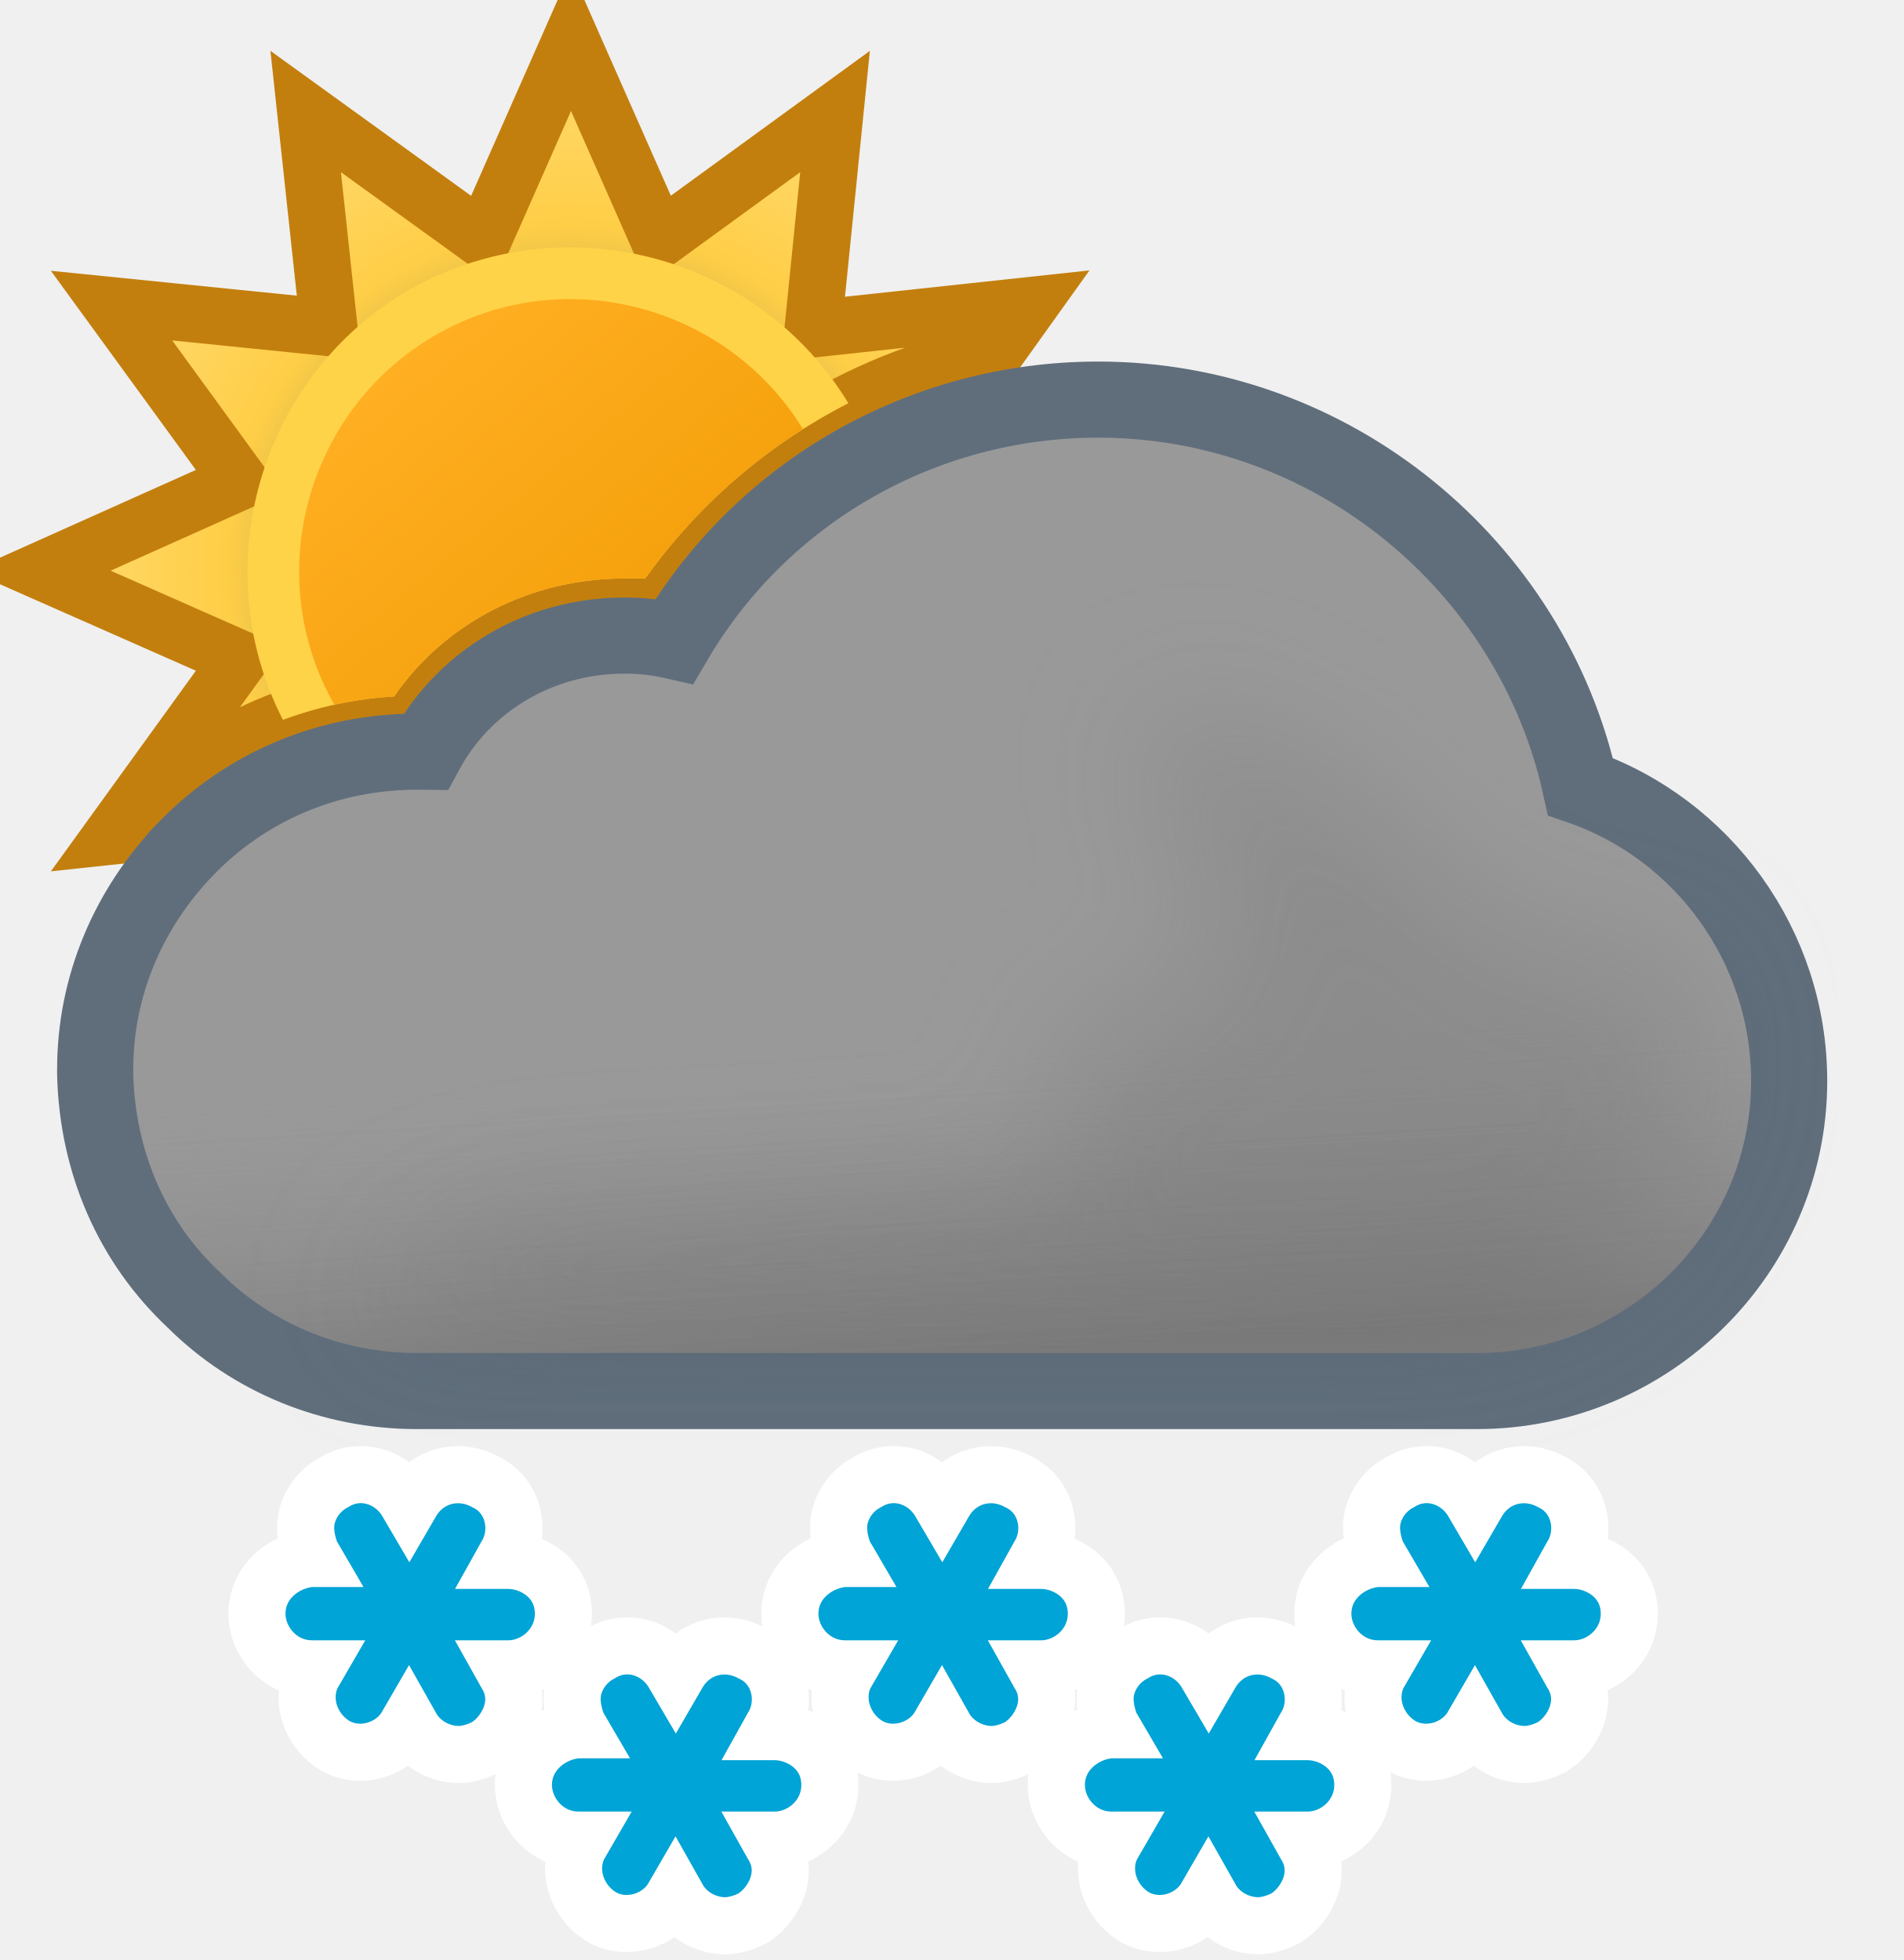
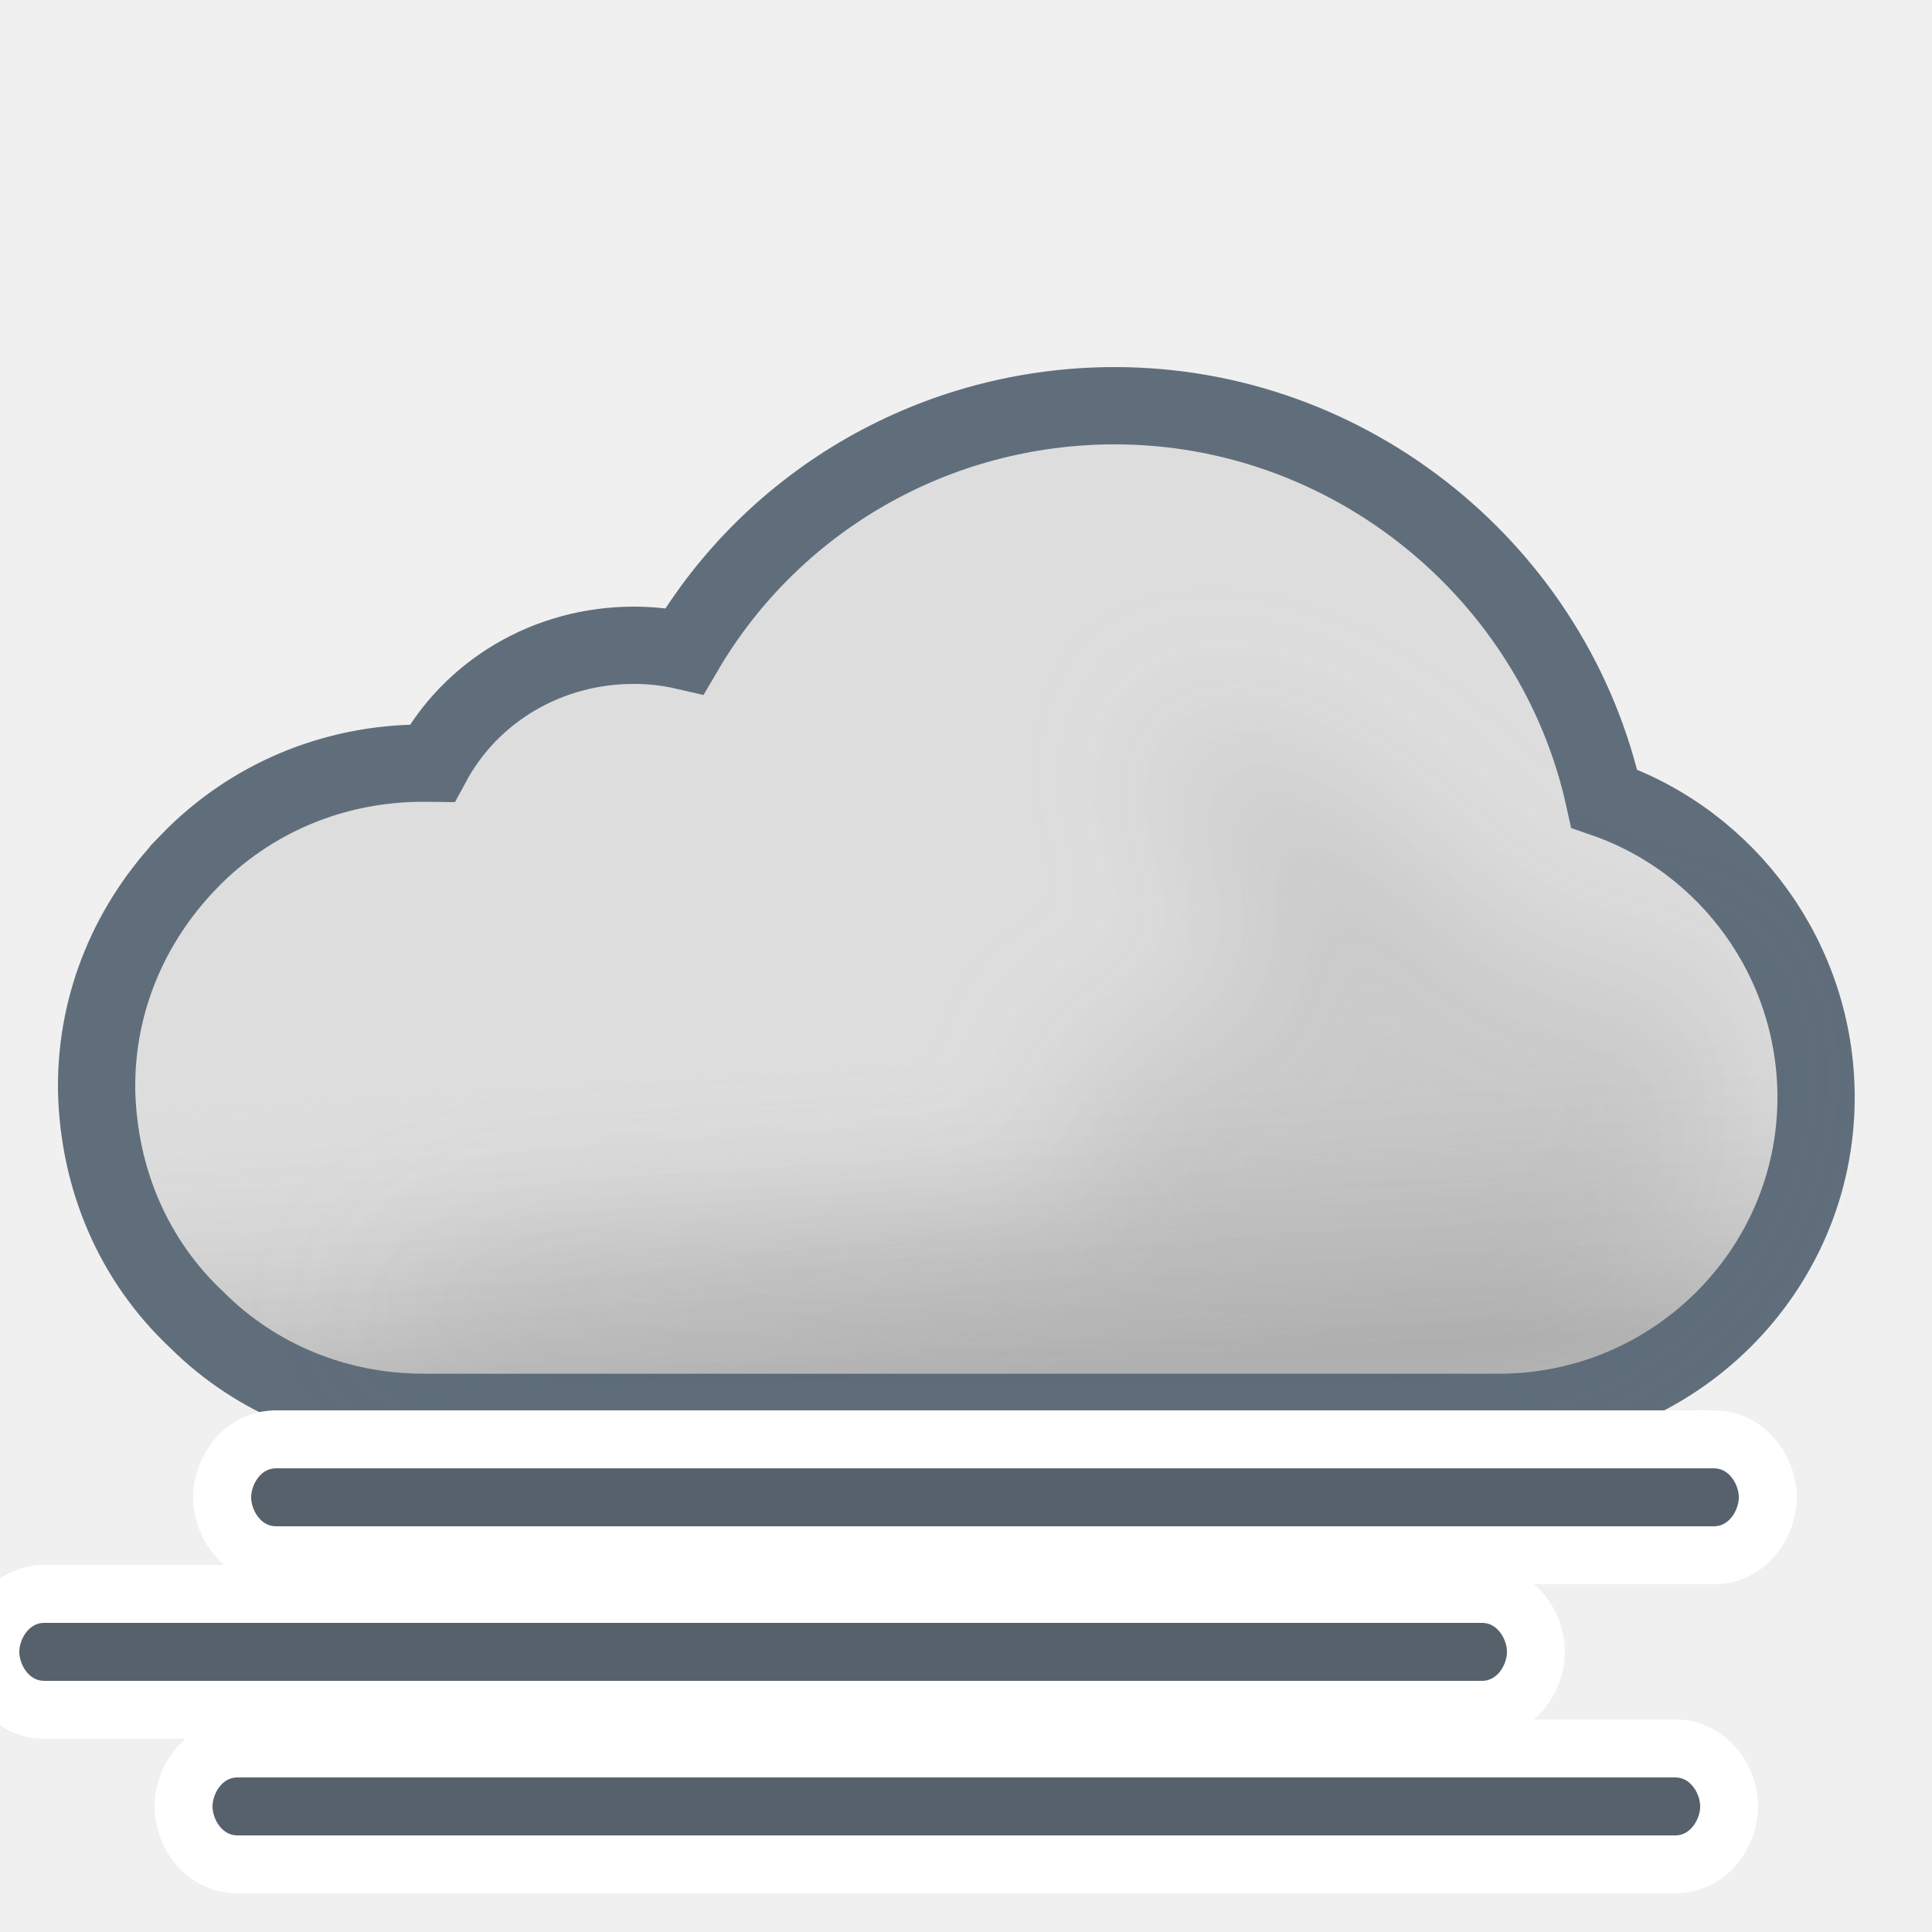
- <svg xmlns="http://www.w3.org/2000/svg" width="100" height="103" fill="none" viewBox="0 0 100 103">
-   <g clip-path="url(#45d__45d__clip0_1965_5012)">
-     <path fill="url(#45d__45d__paint0_radial_1965_5012)" fill-rule="evenodd" stroke="#C37F0E" stroke-width="3" d="M52.315 18.517l1.757-2.457-11.356 1.224L43.872 5.86l-9.248 6.732L30 2.12l-4.624 10.472L16.06 5.86l1.224 11.356L5.86 16.06l6.732 9.248L2.12 30l10.472 4.624L5.86 43.94l.57-.061A19.46 19.46 0 017.6 42.6c3.5-3.6 8.1-5.7 13.1-6 2.7-3.9 7.2-6.2 12.1-6.2h1.1c4.363-6.14 11.011-10.453 18.415-11.883z" clip-rule="evenodd" />
-   </g>
-   <path fill="#FFD348" fill-rule="evenodd" d="M14.867 37.83A20.01 20.01 0 0120.7 36.6c2.7-3.9 7.2-6.2 12.1-6.2h1.1a29.679 29.679 0 0110.672-9.21c-4.775-7.863-15.023-10.525-23.082-5.956-7.87 4.565-10.725 14.6-6.623 22.597z" clip-rule="evenodd" />
-   <path fill="url(#45d__45d__paint1_linear_1965_5012)" fill-rule="evenodd" d="M17.565 37.034A20.22 20.22 0 0120.7 36.6c2.7-3.9 7.2-6.2 12.1-6.2h1.1a29.632 29.632 0 018.287-7.85c-4.026-6.561-12.633-8.81-19.328-4.927-6.765 3.924-9.155 12.627-5.294 19.41z" clip-rule="evenodd" />
-   <path fill="#999" stroke="#606E7C" stroke-width="4" d="M9.761 44.61v.002C6.716 47.768 5 51.859 5 56.2v.249c.113 4.593 1.91 8.804 5.211 11.89C13.296 71.411 17.499 73.1 21.9 73.1h55.7c8.986 0 16.4-7.277 16.4-16.3 0-7.07-4.532-13.238-10.966-15.465C80.477 29.691 69.953 21 57.7 21c-9.27 0-17.69 4.89-22.269 12.694A11.584 11.584 0 0032.8 33.4c-4.471 0-8.427 2.386-10.435 6.102-.144-.002-.284-.002-.42-.002H21.9c-4.633 0-8.955 1.814-12.139 5.11z" />
-   <path fill="url(#45d__45d__paint2_linear_1965_5012)" fill-rule="evenodd" d="M81.3 42.9C79.4 31.6 69.4 23 57.7 23c-9.1 0-17.3 5.1-21.3 13.1-1.2-.5-2.4-.7-3.6-.7-4.2 0-7.8 2.5-9.2 6.2-.6-.1-1.1-.1-1.7-.1-4.1 0-7.9 1.6-10.7 4.5C8.5 48.8 7 52.4 7 56.2v.2c.1 4.1 1.7 7.8 4.6 10.5 2.7 2.7 6.4 4.2 10.3 4.2h55.7c7.9 0 14.4-6.4 14.4-14.3 0-6.6-4.5-12.3-10.7-13.9z" clip-rule="evenodd" style="mix-blend-mode:multiply" opacity=".6" />
-   <g style="mix-blend-mode:multiply" filter="url(#45d__45d__filter0_f_1965_5012)" opacity=".3">
+ <svg xmlns="http://www.w3.org/2000/svg" width="100" height="100" fill="none" viewBox="0 0 100 100">
+   <path fill="#DDD" stroke="#606E7C" stroke-width="4" d="M9.761 44.61v.002C6.716 47.768 5 51.859 5 56.2v.249c.113 4.593 1.91 8.804 5.211 11.89C13.296 71.411 17.499 73.1 21.9 73.1h55.7c8.986 0 16.4-7.277 16.4-16.3 0-7.07-4.532-13.238-10.966-15.465C80.477 29.691 69.953 21 57.7 21c-9.27 0-17.69 4.89-22.269 12.694A11.584 11.584 0 0032.8 33.4c-4.471 0-8.427 2.386-10.435 6.102-.144-.002-.284-.002-.42-.002H21.9c-4.633 0-8.955 1.814-12.139 5.11z" />
+   <path fill="url(#15__15__paint0_linear_1965_4999)" fill-rule="evenodd" d="M81.3 42.9C79.4 31.6 69.4 23 57.7 23c-9.1 0-17.3 5.1-21.3 13.1-1.2-.5-2.4-.7-3.6-.7-4.2 0-7.8 2.5-9.2 6.2-.6-.1-1.1-.1-1.7-.1-4.1 0-7.9 1.6-10.7 4.5C8.5 48.8 7 52.4 7 56.2v.2c.1 4.1 1.7 7.8 4.6 10.5 2.7 2.7 6.4 4.2 10.3 4.2h55.7c7.9 0 14.4-6.4 14.4-14.3 0-6.6-4.5-12.3-10.7-13.9z" clip-rule="evenodd" style="mix-blend-mode:multiply" opacity=".6" />
+   <g style="mix-blend-mode:multiply" filter="url(#15__15__filter0_f_1965_4999)" opacity=".3">
    <path fill="#B6B6B6" d="M29.5 64c1.787 0 24.848-1.272 26.48-2 2.23-.994-2.39-6.972 0-7.47 1.08-.224 2.667-.927 2.667-.927s4.352-1.602 5.103-1.602c.75 0 .374-2.964.14-4.81l-.14-1.32c0-.87-2.592-2.674-3-4.87-.284-1.527.424-3.585.276-3.968 0 0-.05-.029-.036-.032.014-.004.026.007.036.032.112.053.922.327.922.327 1.948.66 5.03 1.74 7.802 3.64 1.658 1.138 3.941 3.314 3.941 3.314s1.645 1.272 2.059 1.687c1 1 4 4 6 4h5L89 51.59l.5 3.21c0 7.9-6.5 14.3-14.4 14.3H18.5S23 64 29.5 64z" />
  </g>
-   <path fill="#00A4D6" stroke="#fff" stroke-width="3" d="M44.488 81.9h-.181l-.093.011c-1.38.173-2.714 1.272-2.714 2.889 0 1.459 1.203 2.9 2.9 2.9h.188l-.066.114c-.496.782-.441 1.672-.245 2.26a3.06 3.06 0 001.19 1.574c.745.496 1.6.514 2.272.315.645-.191 1.303-.635 1.676-1.34l.058-.1.105.186c.485.93 1.52 1.491 2.522 1.491.54 0 1.086-.216 1.37-.358l.084-.042.078-.052c1.027-.684 1.904-2.323.953-3.823l-.126-.225h.241c1.459 0 2.9-1.204 2.9-2.9 0-1.837-1.597-2.8-2.9-2.8h-.24l.127-.228c.795-1.267.452-3.185-1.116-3.915-1.373-.737-3.054-.327-3.87 1.092l-.101.174-.102-.174c-.772-1.343-2.468-1.906-3.85-1.049a2.832 2.832 0 00-1.371 1.626c-.154.462-.128.9-.087 1.186.043.302.124.574.187.762l.05.148.077.134.084.144zm28 0h-.181l-.093.011c-1.38.173-2.714 1.272-2.714 2.889 0 1.459 1.203 2.9 2.9 2.9h.188l-.066.114c-.496.782-.441 1.672-.245 2.26a3.06 3.06 0 001.19 1.574c.746.496 1.6.514 2.272.315.645-.191 1.303-.635 1.676-1.34l.058-.1.105.186c.485.93 1.52 1.491 2.522 1.491.54 0 1.086-.216 1.37-.358l.084-.042.078-.052c1.027-.684 1.904-2.323.953-3.823l-.126-.225h.241c1.459 0 2.9-1.204 2.9-2.9 0-1.837-1.597-2.8-2.9-2.8h-.24l.127-.228c.795-1.267.452-3.185-1.116-3.915-1.373-.737-3.054-.327-3.87 1.092l-.101.174-.102-.174c-.772-1.343-2.468-1.906-3.85-1.049a2.832 2.832 0 00-1.371 1.626c-.154.462-.128.9-.087 1.186.043.302.124.574.187.762l.05.148.077.134.084.144zm-14 9h-.181l-.093.011c-1.38.173-2.714 1.272-2.714 2.889 0 1.459 1.203 2.9 2.9 2.9h.188l-.066.114c-.496.782-.441 1.672-.245 2.26a3.06 3.06 0 001.19 1.574c.745.496 1.6.514 2.272.315.645-.191 1.303-.635 1.676-1.34l.058-.1.105.186c.485.931 1.52 1.491 2.522 1.491.54 0 1.086-.216 1.37-.358l.084-.042.078-.052c1.027-.684 1.904-2.323.953-3.823l-.126-.225h.241c1.459 0 2.9-1.204 2.9-2.9 0-1.837-1.597-2.8-2.9-2.8h-.24l.127-.228c.795-1.267.452-3.185-1.116-3.915-1.373-.737-3.054-.327-3.87 1.092l-.101.174-.102-.174c-.772-1.343-2.468-1.906-3.85-1.049a2.832 2.832 0 00-1.371 1.626c-.154.462-.128.9-.087 1.186.043.302.124.574.187.762l.05.148.077.134.084.144zm-28 0h-.181l-.093.011c-1.38.173-2.714 1.272-2.714 2.889 0 1.459 1.203 2.9 2.9 2.9h.188l-.066.114c-.496.782-.441 1.672-.245 2.26a3.06 3.06 0 001.19 1.574c.745.496 1.6.514 2.272.315.645-.191 1.303-.635 1.676-1.34l.058-.1.105.186c.485.931 1.52 1.491 2.522 1.491.54 0 1.086-.216 1.37-.358l.084-.042.078-.052c1.027-.684 1.904-2.323.953-3.823l-.126-.225h.241c1.459 0 2.9-1.204 2.9-2.9 0-1.837-1.597-2.8-2.9-2.8h-.24l.127-.228c.795-1.267.452-3.185-1.116-3.915-1.373-.737-3.054-.327-3.87 1.092l-.101.174-.102-.174c-.772-1.343-2.468-1.906-3.85-1.049a2.832 2.832 0 00-1.371 1.626c-.154.462-.128.9-.087 1.186.043.302.124.574.187.762l.05.148.077.134.084.144zm-14-9h-.181l-.093.011c-1.38.173-2.714 1.272-2.714 2.889 0 1.459 1.203 2.9 2.9 2.9h.188l-.066.114c-.496.782-.441 1.672-.245 2.26a3.06 3.06 0 001.19 1.574c.745.496 1.6.514 2.272.315.645-.191 1.303-.635 1.676-1.34l.058-.1.105.186c.485.93 1.52 1.491 2.522 1.491.54 0 1.086-.216 1.37-.358l.084-.042.078-.052c1.027-.684 1.904-2.323.953-3.823l-.126-.225h.241c1.459 0 2.9-1.204 2.9-2.9 0-1.837-1.597-2.8-2.9-2.8h-.24l.127-.228c.795-1.267.452-3.185-1.116-3.915-1.373-.737-3.054-.327-3.87 1.092l-.101.174-.102-.174c-.772-1.343-2.468-1.906-3.85-1.049a2.832 2.832 0 00-1.371 1.626c-.154.462-.128.9-.087 1.186.043.302.124.574.187.762l.05.148.077.134.084.144z" />
+   <g fill="#56616C" stroke="#fff" stroke-width="3" clip-path="url(#15__15__clip0_1965_4999)">
+     <path d="M14.3 80.5h74.4c1.727 0 2.8-1.585 2.8-3s-1.073-3-2.8-3H14.3c-1.727 0-2.8 1.585-2.8 3s1.073 3 2.8 3zm-2 16h74.4c1.727 0 2.8-1.585 2.8-3s-1.073-3-2.8-3H12.3c-1.727 0-2.8 1.585-2.8 3s1.073 3 2.8 3zm-10-8h74.4c1.727 0 2.8-1.585 2.8-3s-1.073-3-2.8-3H2.3c-1.727 0-2.8 1.585-2.8 3s1.073 3 2.8 3z" />
+   </g>
  <defs>
-     <linearGradient id="45d__45d__paint1_linear_1965_5012" x1="20.817" x2="39.177" y1="19.057" y2="40.937" gradientUnits="userSpaceOnUse">
-       <stop stop-color="#FFAF22" />
-       <stop offset=".99" stop-color="#F09900" />
-     </linearGradient>
-     <linearGradient id="45d__45d__paint2_linear_1965_5012" x1="47.5" x2="49.5" y1="38.5" y2="71.1" gradientUnits="userSpaceOnUse">
+     <linearGradient id="15__15__paint0_linear_1965_4999" x1="47.5" x2="49.5" y1="38.5" y2="71.1" gradientUnits="userSpaceOnUse">
      <stop offset=".484" stop-color="#fff" stop-opacity="0" />
      <stop offset="1" stop-color="#B3B2B2" />
    </linearGradient>
-     <radialGradient id="45d__45d__paint0_radial_1965_5012" cx="0" cy="0" r="1" gradientTransform="translate(30 30) scale(27.88)" gradientUnits="userSpaceOnUse">
-       <stop offset=".514" stop-color="#D6B849" />
-       <stop offset=".652" stop-color="#FFCE47" />
-       <stop offset="1" stop-color="#FFDB73" />
-     </radialGradient>
-     <clipPath id="45d__45d__clip0_1965_5012">
+     <clipPath id="15__15__clip0_1965_4999">
      <path fill="#fff" d="M0 0h100v100H0z" />
    </clipPath>
-     <filter id="45d__45d__filter0_f_1965_5012" width="85" height="46.101" x="11.5" y="30" color-interpolation-filters="sRGB" filterUnits="userSpaceOnUse">
+     <filter id="15__15__filter0_f_1965_4999" width="85" height="46.101" x="11.5" y="30" color-interpolation-filters="sRGB" filterUnits="userSpaceOnUse">
      <feFlood flood-opacity="0" result="BackgroundImageFix" />
      <feBlend in="SourceGraphic" in2="BackgroundImageFix" result="shape" />
-       <feGaussianBlur result="effect1_foregroundBlur_1965_5012" stdDeviation="3.5" />
+       <feGaussianBlur result="effect1_foregroundBlur_1965_4999" stdDeviation="3.5" />
    </filter>
  </defs>
</svg>
